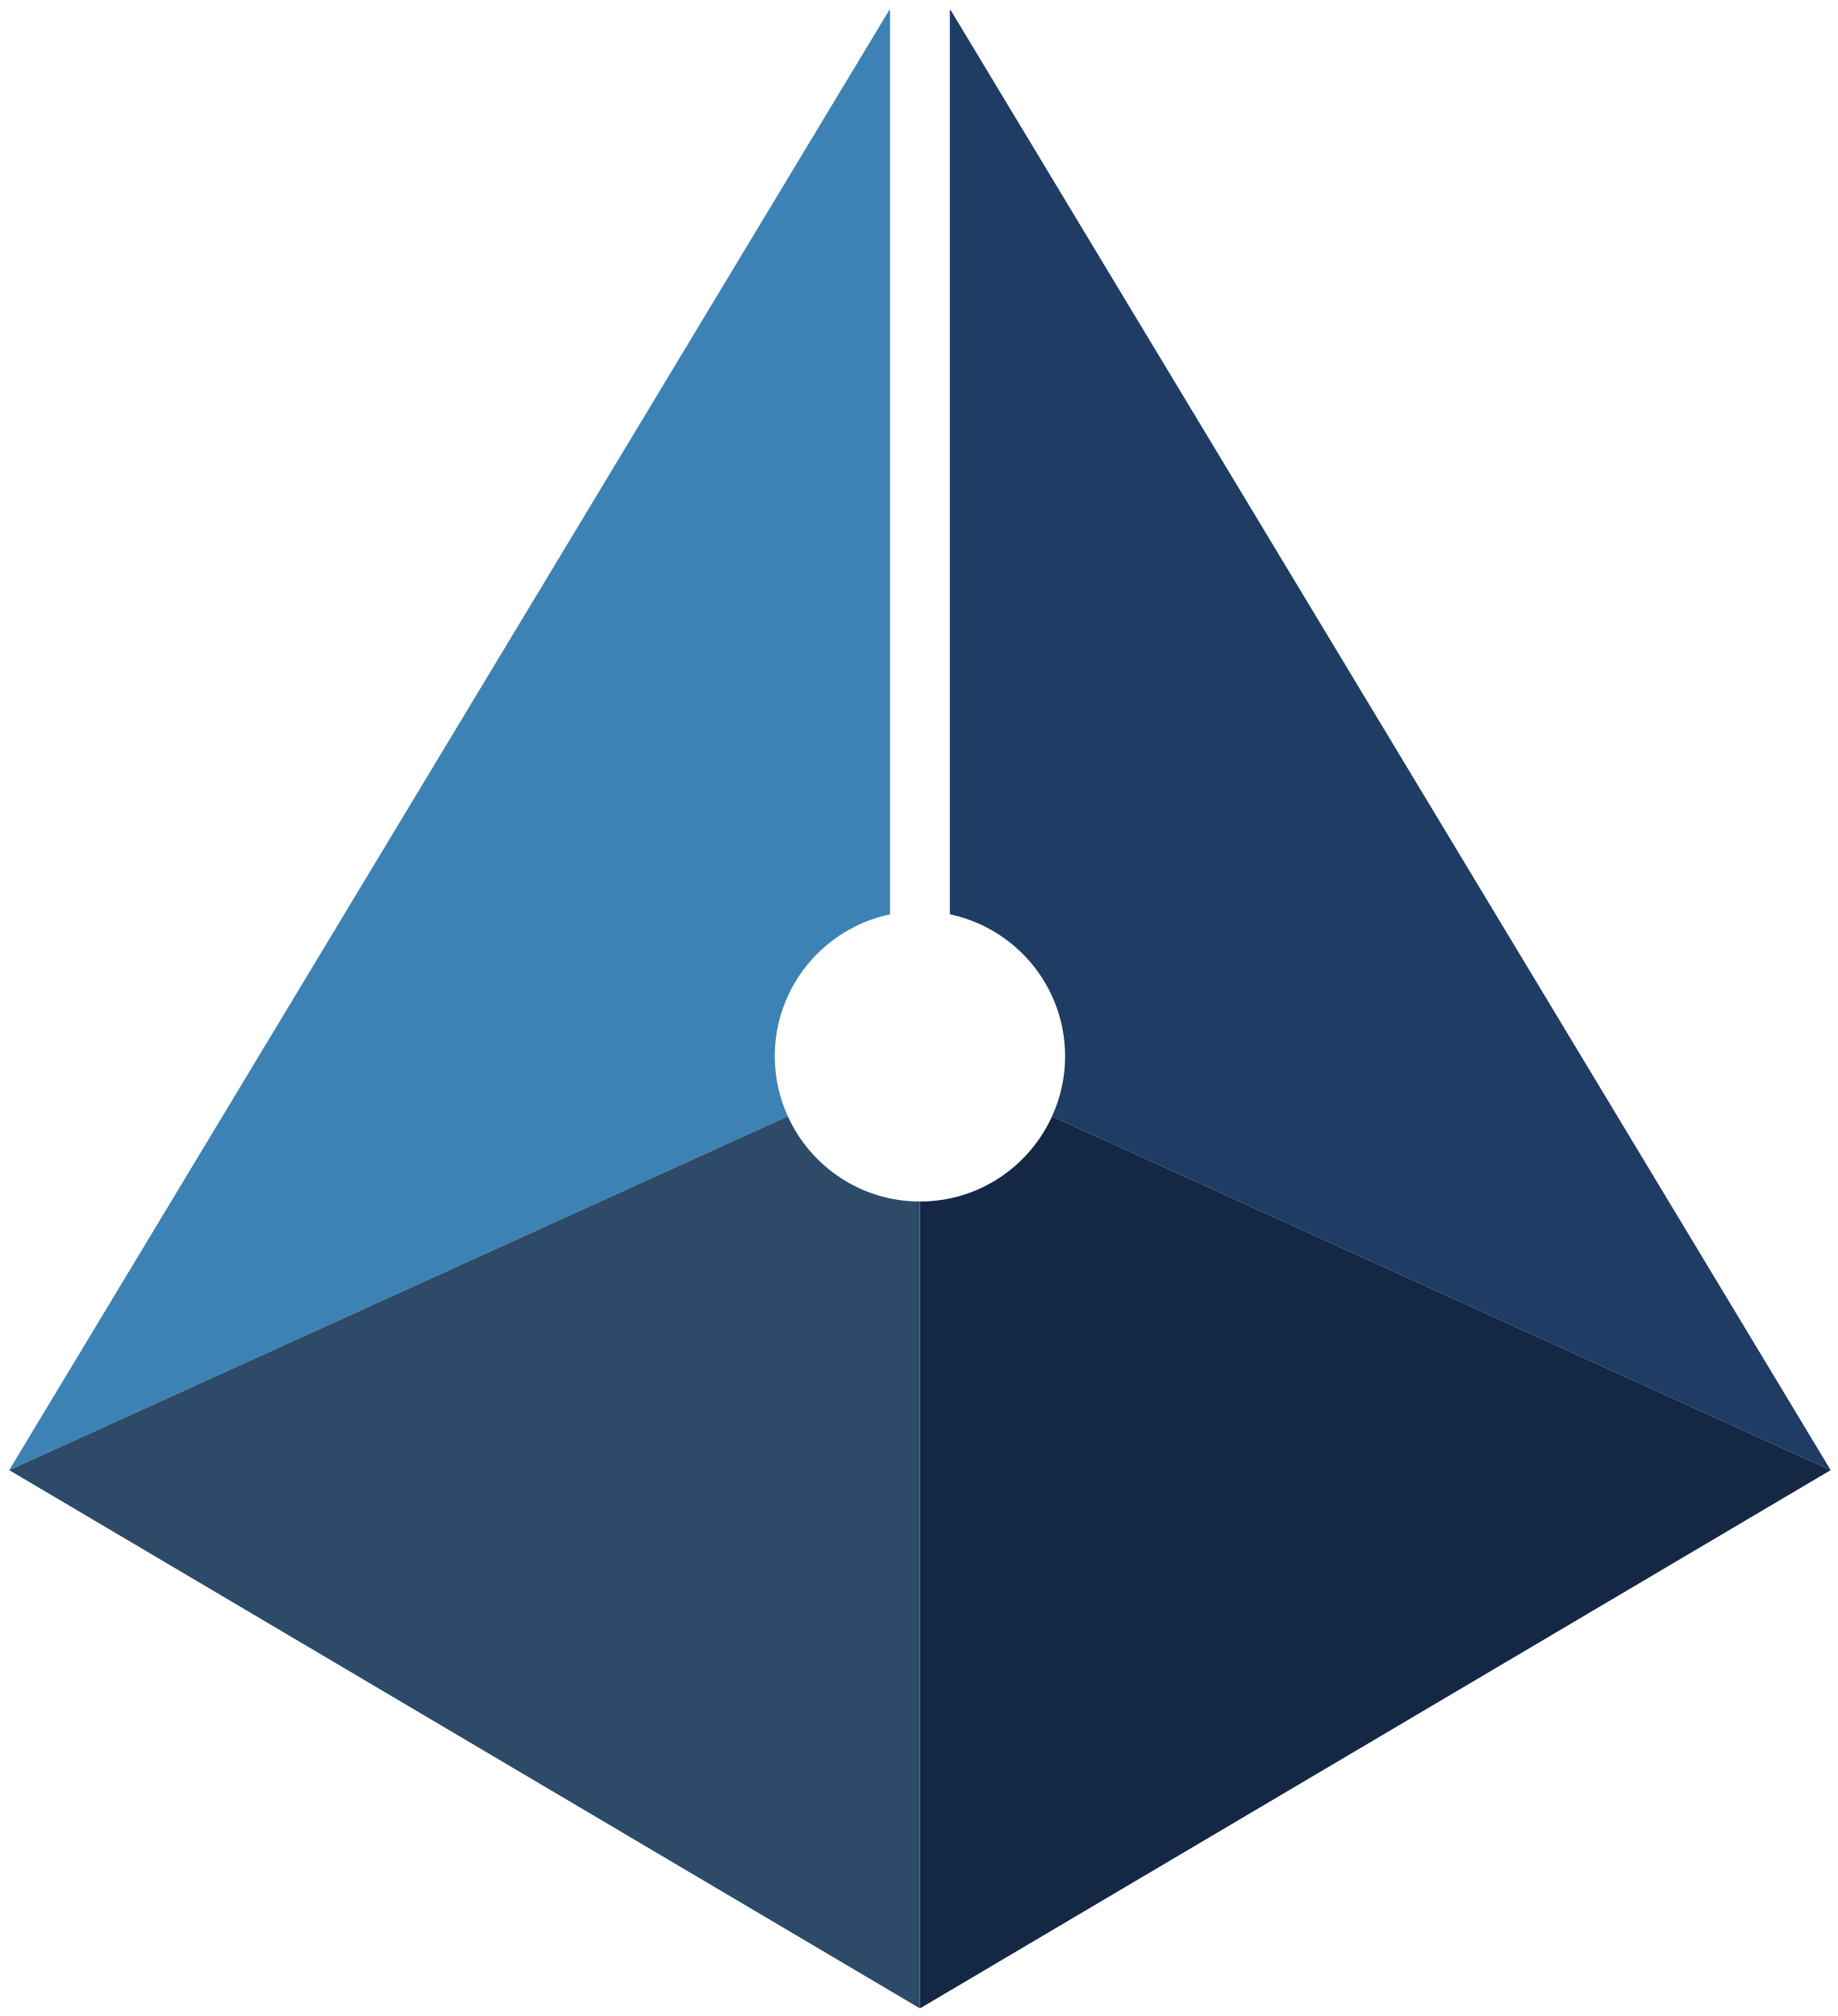
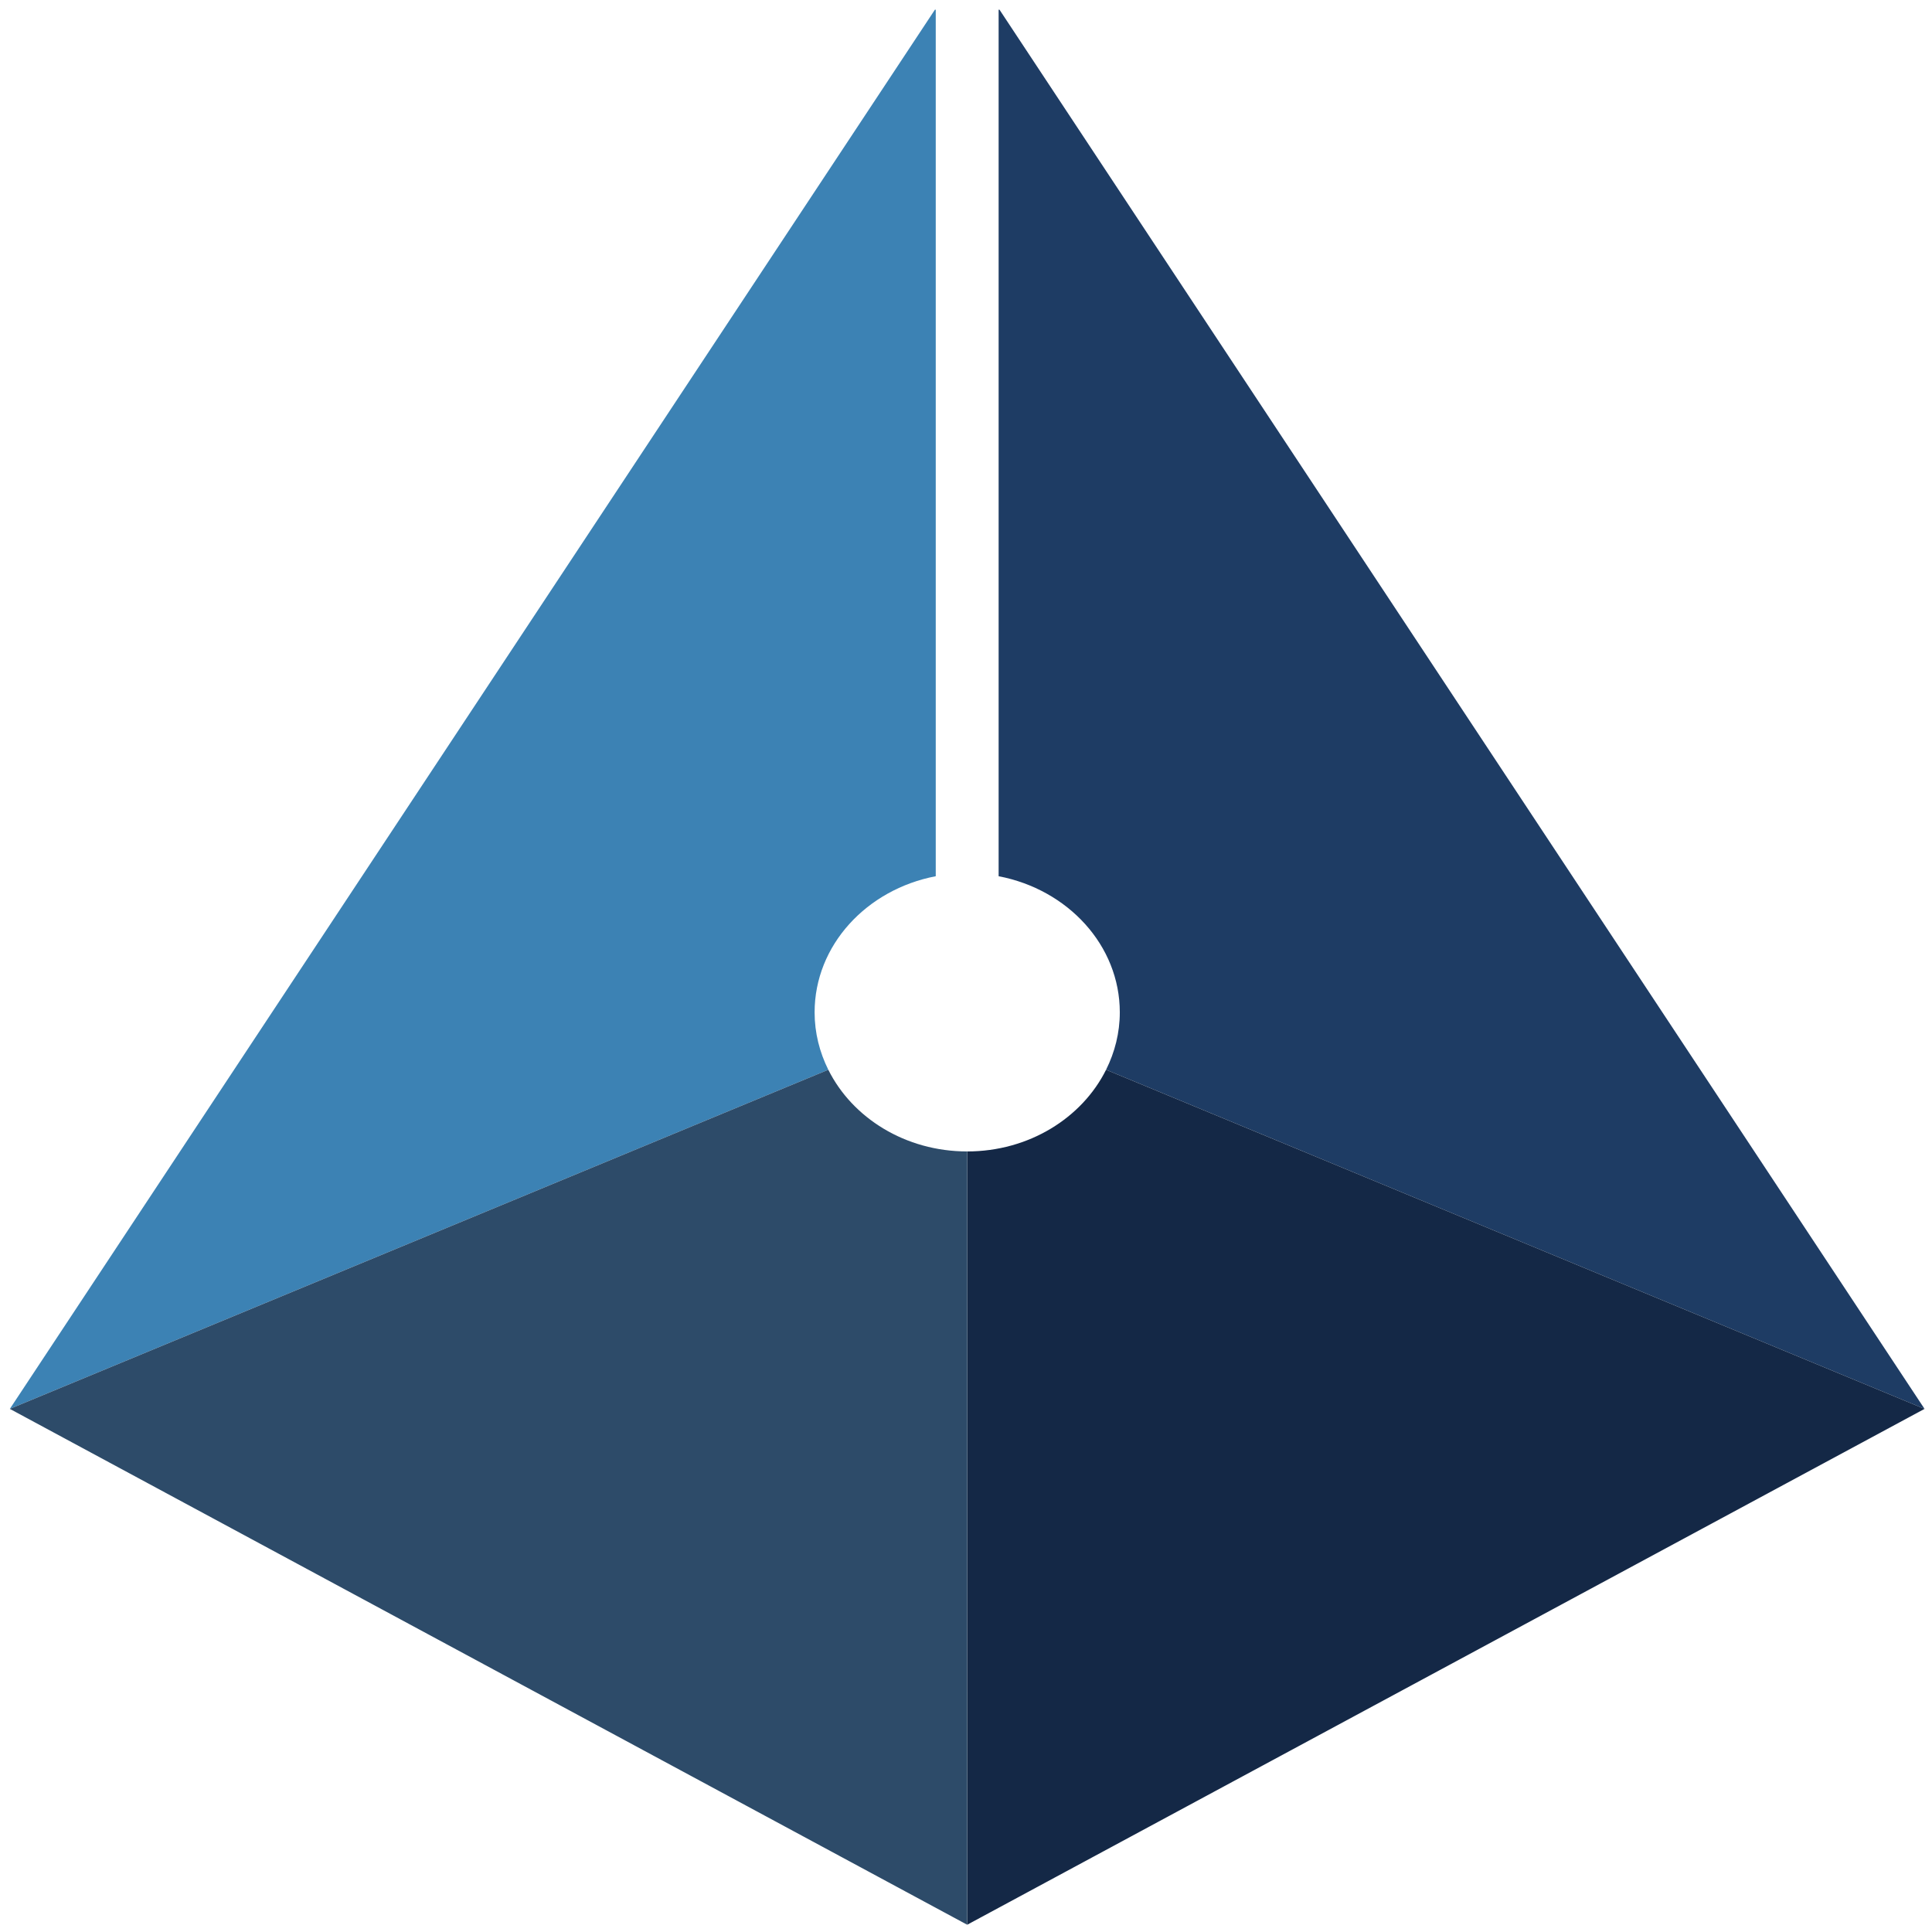
- <svg xmlns="http://www.w3.org/2000/svg" version="1.1" id="Layer_1" x="0px" y="0px" width="1731.67px" height="1900px" viewBox="0 0 1731.67 1900" enable-background="new 0 0 1731.67 1900" xml:space="preserve">
-   <g>
-     <path fill="#1E3C64" d="M895.836,9.512h-0.746v852.203c62.029,13,108.619,67.978,108.619,133.869   c0,20.144-4.473,39.223-12.304,56.453l733.72,333.503l-858.218,507.297l858.238-507.297L895.836,9.512z" />
-     <path fill="#3C82B4" d="M8.669,1385.539l733.734-333.503c-7.831-17.23-12.298-36.31-12.298-56.453   c0-65.891,46.589-120.874,108.614-133.869V9.512h-0.741L8.669,1385.539z" />
-     <path fill="#142846" d="M991.405,1052.036c-21.509,47.354-69.096,80.344-124.503,80.344l0.005,760.456l858.218-507.297   L991.405,1052.036z" />
-     <path fill="#2D4B69" d="M866.897,1892.836L866.897,1892.836V1132.38c-55.393,0-102.989-32.989-124.494-80.344L8.669,1385.539   L866.897,1892.836z" />
-   </g>
+ <svg xmlns="http://www.w3.org/2000/svg" width="250" height="250">
+   <path fill="#1e3c64" d="M129.332 1.25h-.11v112.133c8.954 1.71 15.68 8.945 15.68 17.613 0 2.652-.648 5.164-1.777 7.43l105.906 43.883-123.875 66.75 123.88-66.75zm0 0" />
+   <path fill="#3c82b4" d="m1.273 182.309 105.91-43.883c-1.128-2.266-1.773-4.778-1.773-7.43 0-8.668 6.723-15.902 15.676-17.613V1.25h-.106zm0 0" />
+   <path fill="#142846" d="M143.125 138.426c-3.105 6.23-9.973 10.57-17.973 10.57l.004 100.063 123.875-66.75zm0 0" />
+   <path fill="#2d4b69" d="M125.152 249.059V148.996c-7.996 0-14.863-4.34-17.968-10.57L1.274 182.309zm0 0" />
</svg>
